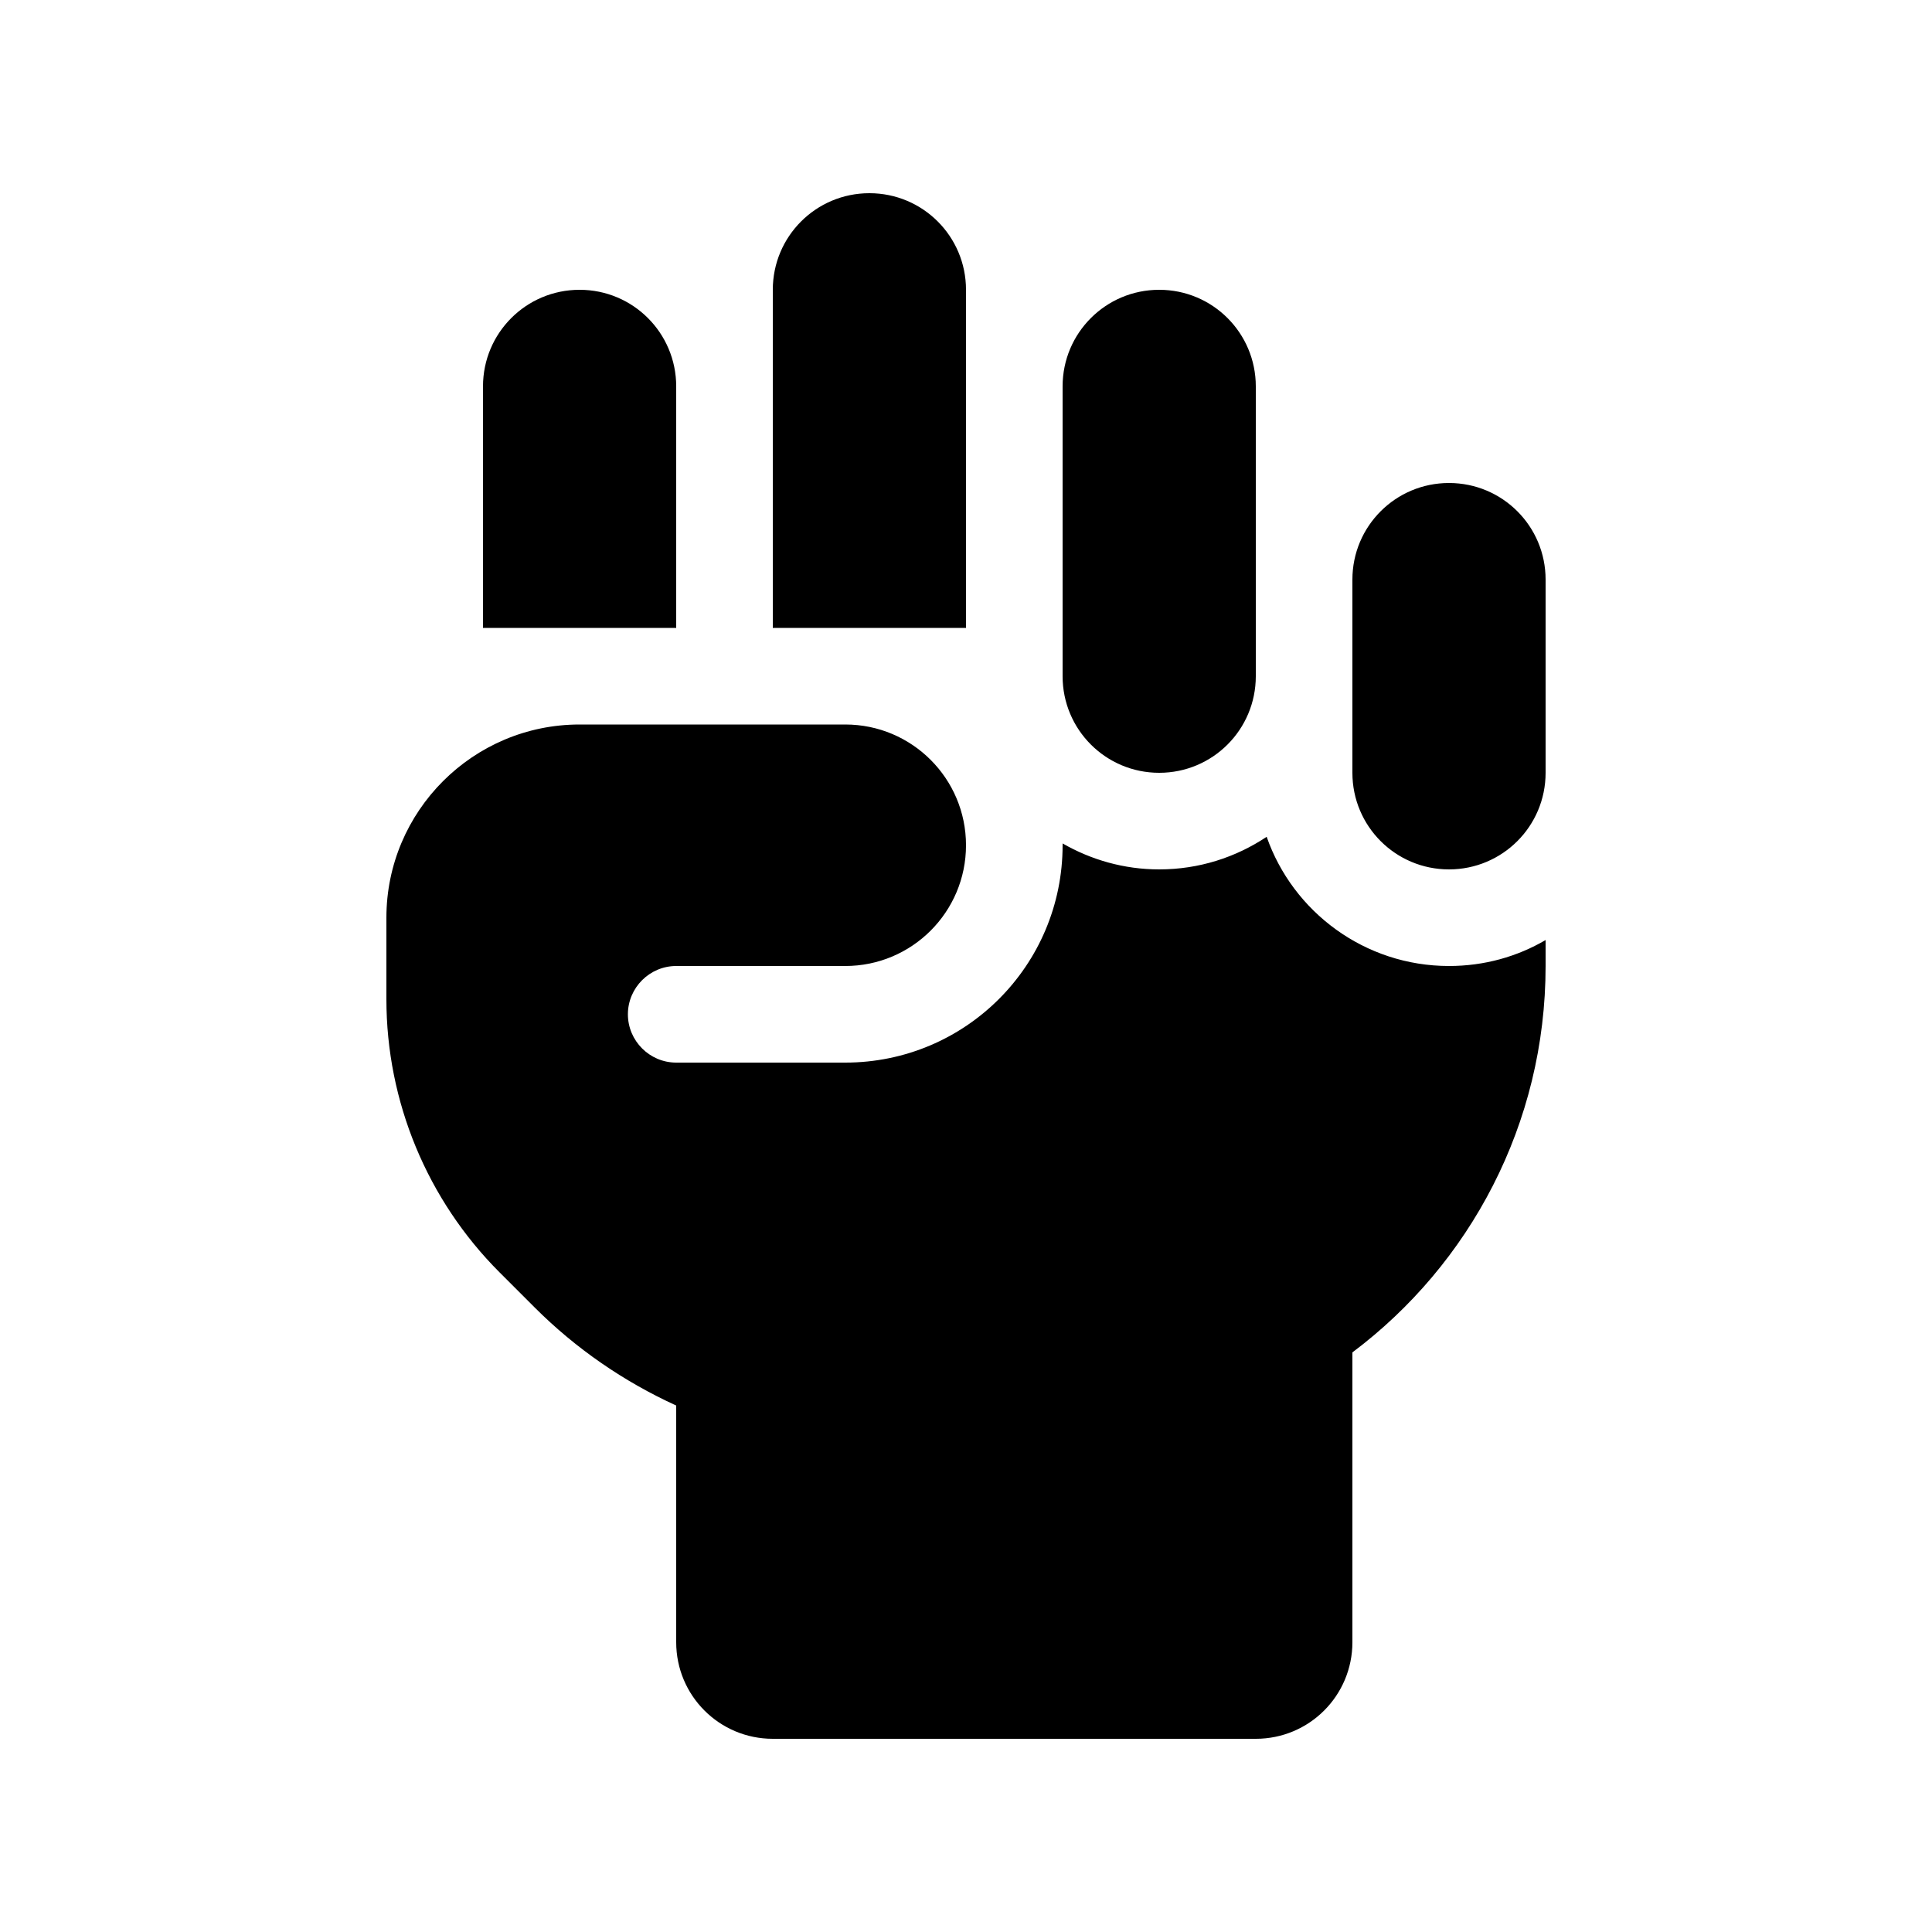
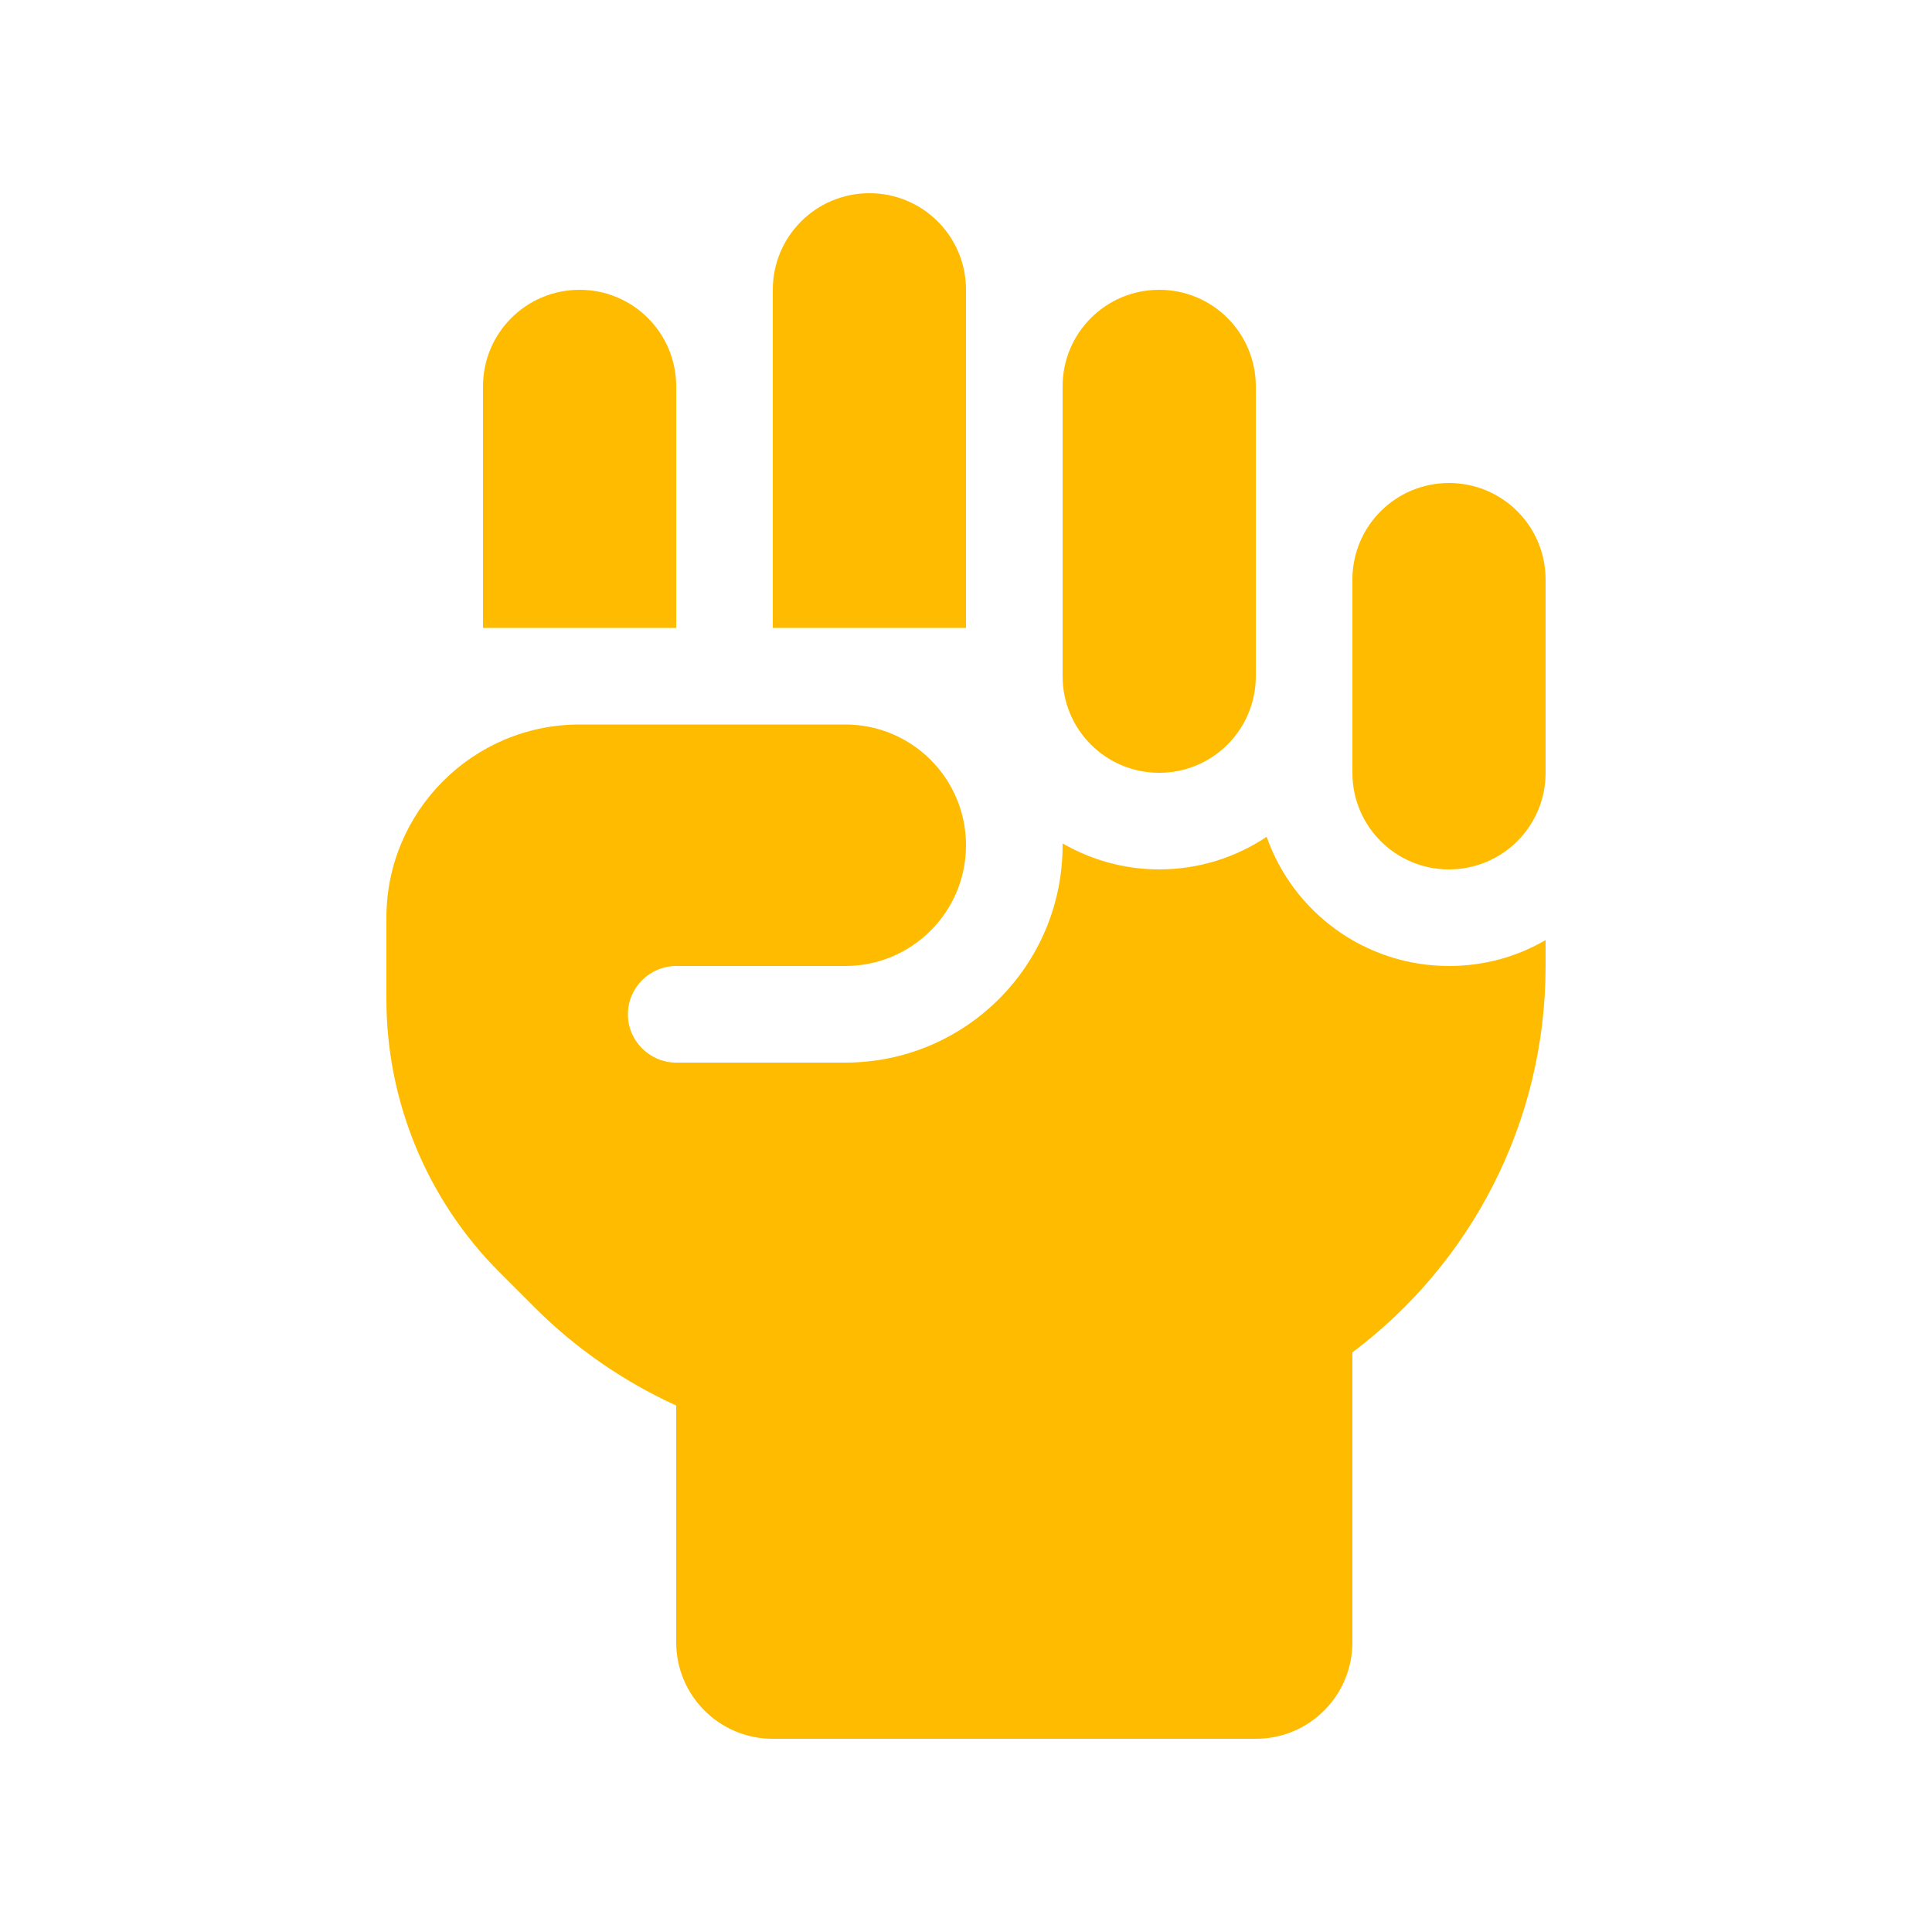
- <svg xmlns="http://www.w3.org/2000/svg" viewBox="0 0 640 640">
+ <svg xmlns="http://www.w3.org/2000/svg" viewBox="0 0 640 640" fill="#fb0">
  <path d="M288 64C305.7 64 320 78.3 320 96L320 208L256 208L256 96C256 78.3 270.3 64 288 64zM160 128C160 110.3 174.3 96 192 96C209.7 96 224 110.3 224 128L224 208L160 208L160 128zM352 128C352 110.3 366.3 96 384 96C401.7 96 416 110.3 416 128L416 224C416 241.7 401.7 256 384 256C366.3 256 352 241.7 352 224L352 128zM448 192C448 174.3 462.3 160 480 160C497.7 160 512 174.3 512 192L512 256C512 273.7 497.7 288 480 288C462.3 288 448 273.7 448 256L448 192zM352 280L352 279.4C361.4 284.8 372.3 288 384 288C397.2 288 409.4 284 419.6 277.2C428.3 302.1 452.1 320 480 320C491.7 320 502.6 316.9 512 311.4L512 320C512 372.3 486.9 418.8 448 448L448 544C448 561.7 433.7 576 416 576L256 576C238.3 576 224 561.7 224 544L224 465.6C206.7 457.7 190.8 446.8 177.1 433.1L165.5 421.5C141.5 397.5 128 364.9 128 331L128 304C128 268.7 156.7 240 192 240L280 240C302.1 240 320 257.9 320 280C320 302.1 302.1 320 280 320L224 320C215.2 320 208 327.2 208 336C208 344.8 215.2 352 224 352L280 352C319.8 352 352 319.8 352 280z" />
</svg>
